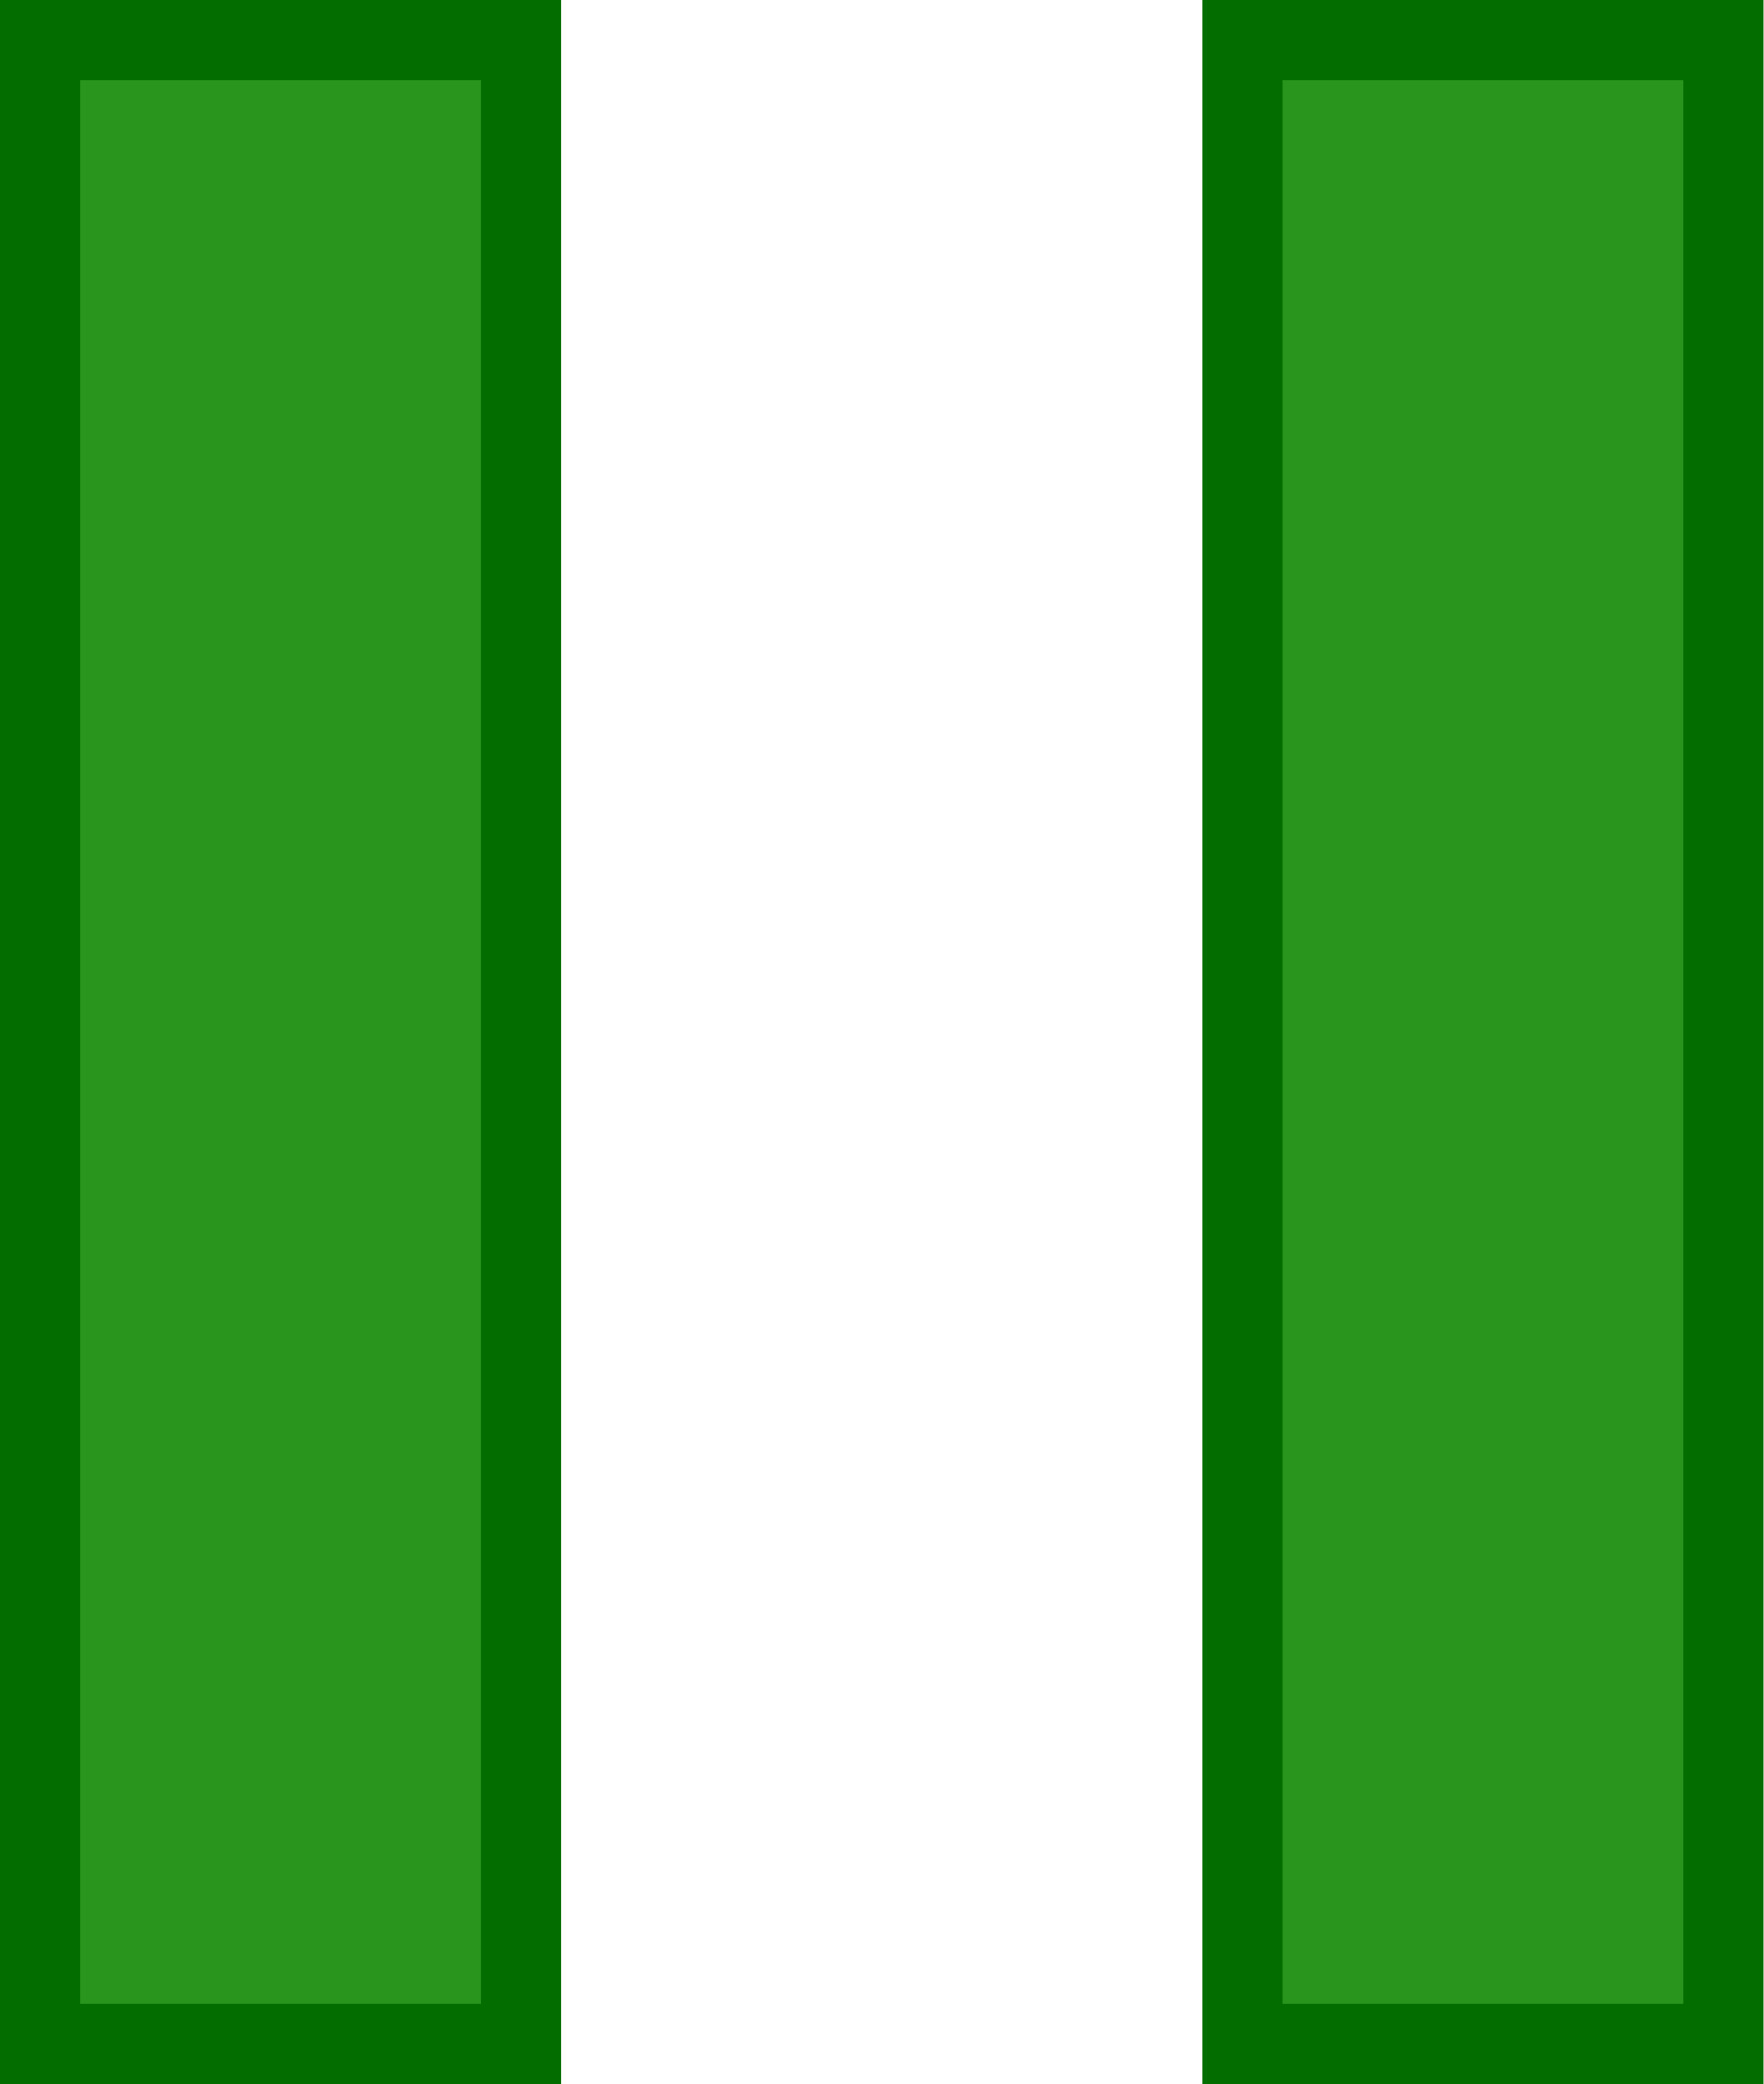
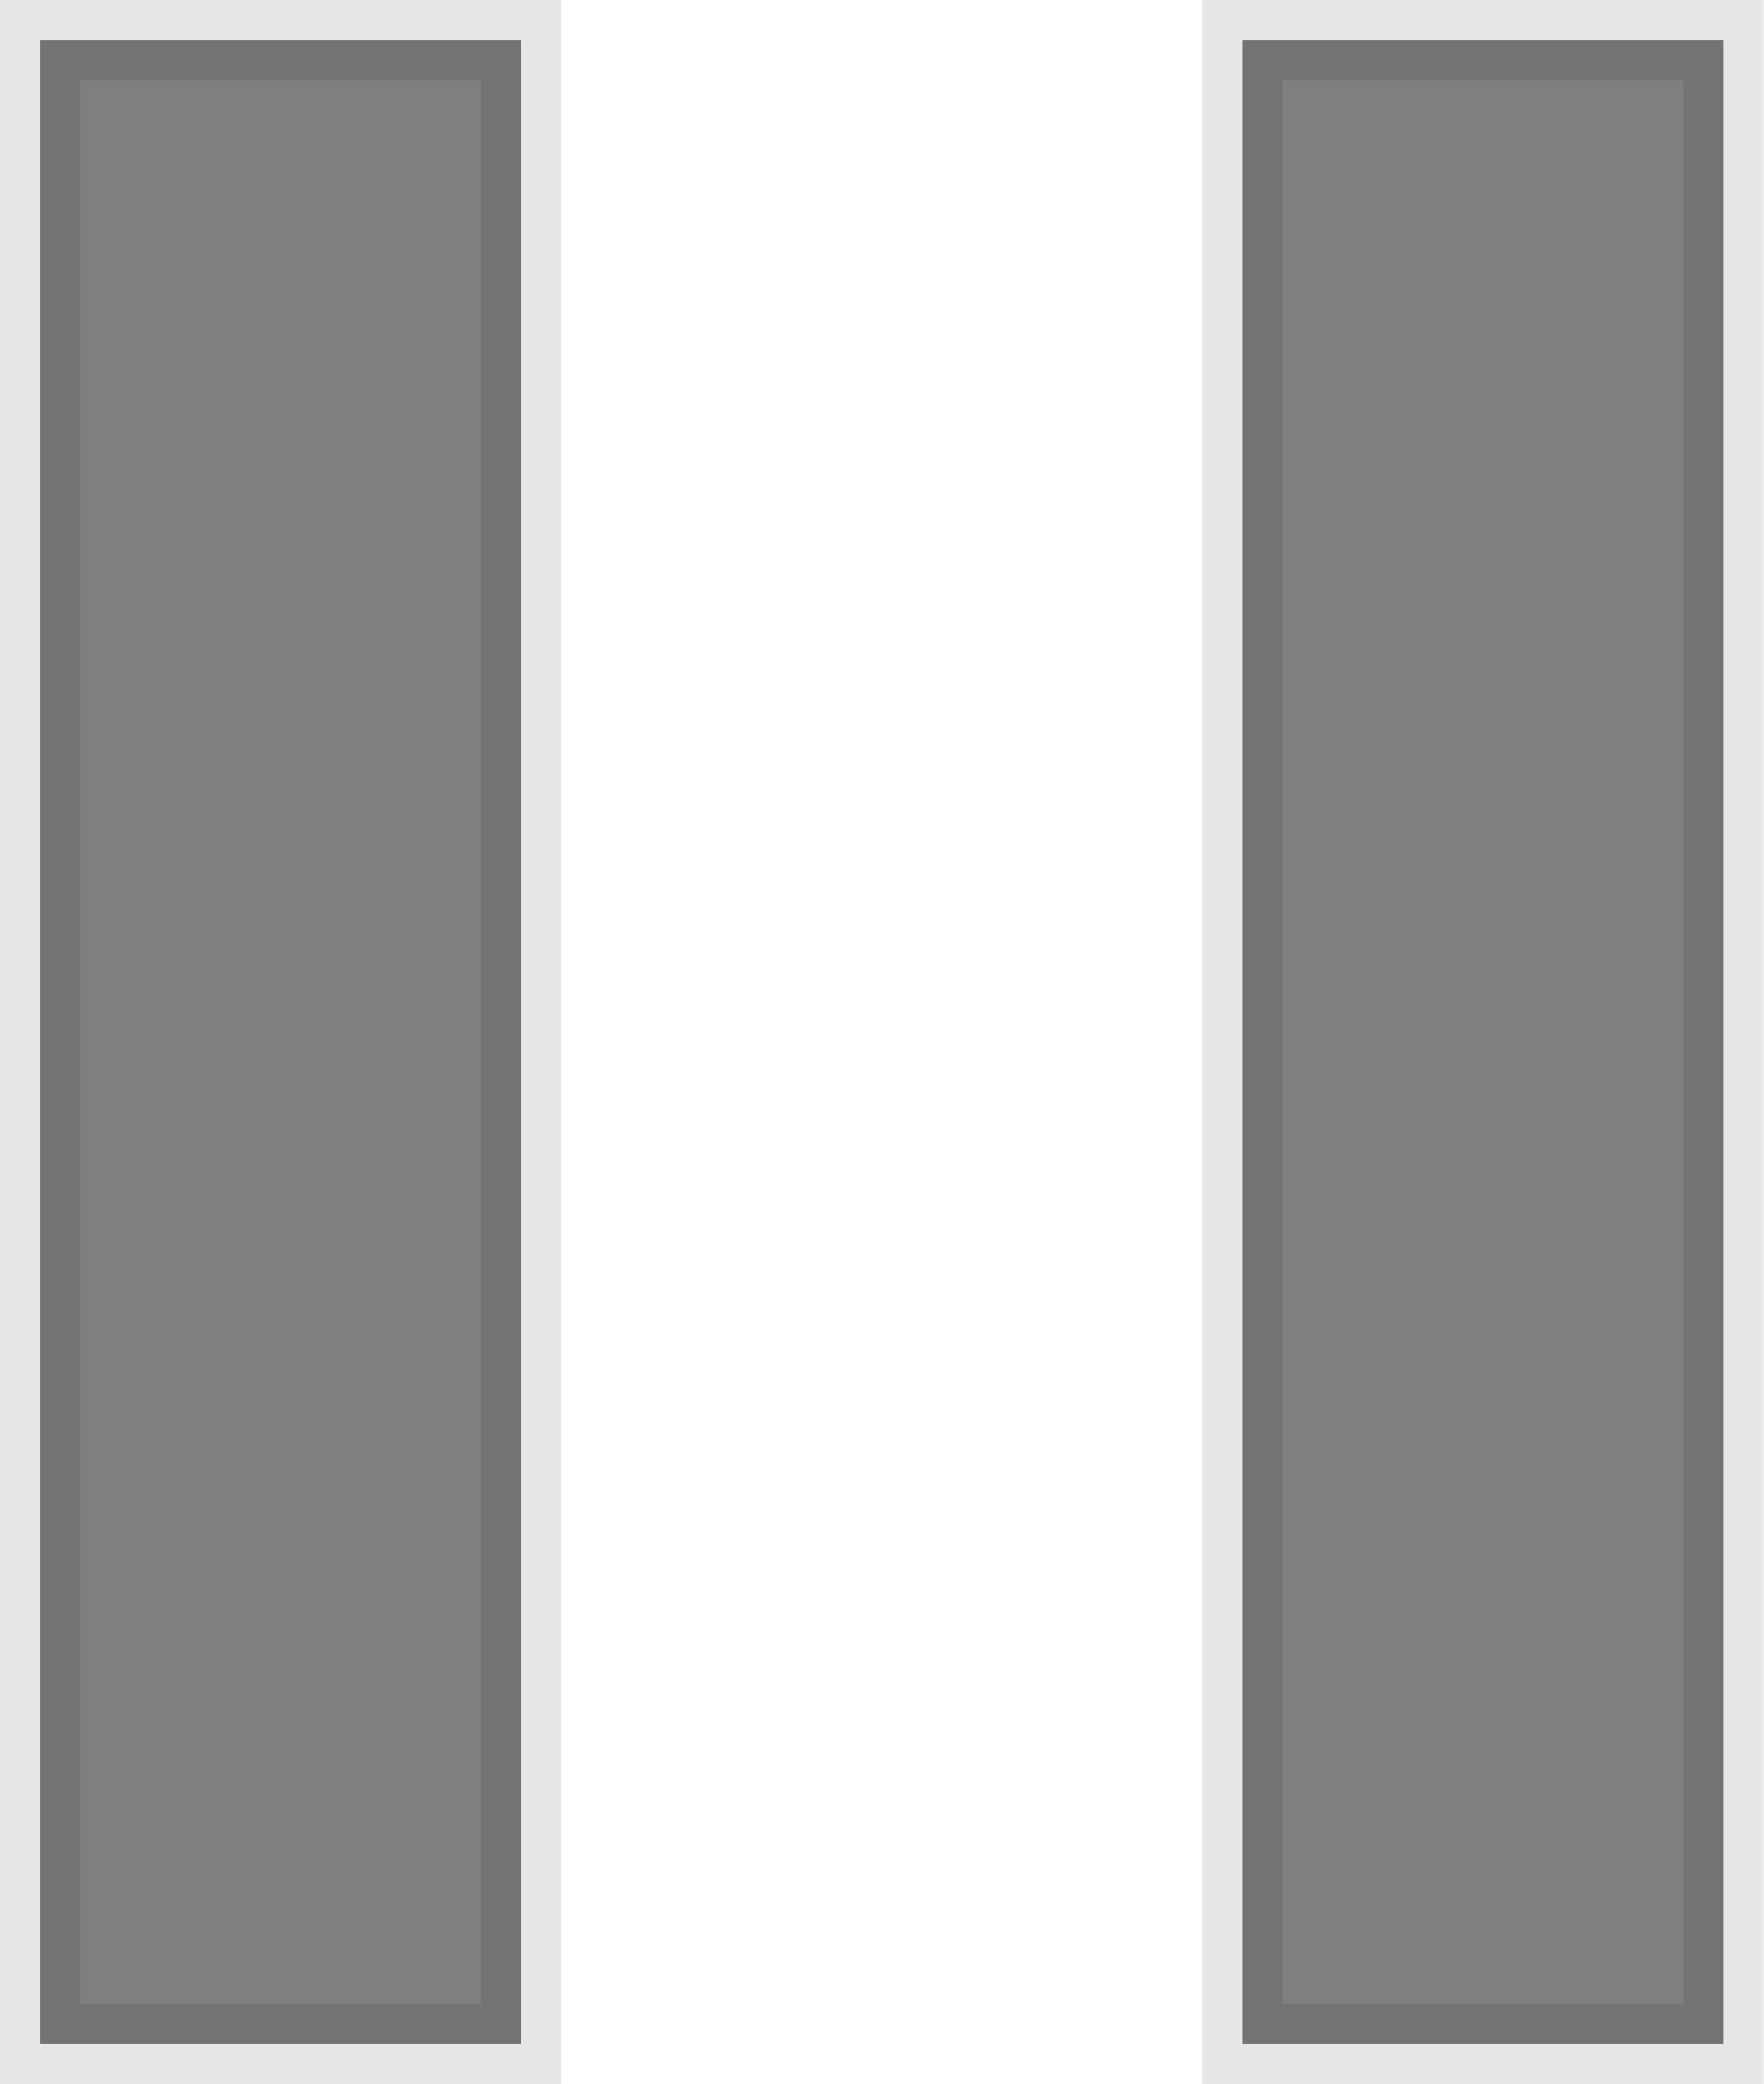
- <svg xmlns="http://www.w3.org/2000/svg" width="44px" height="52px" viewBox="0 0 44 52" version="1.1">
-   <g id="Page-1" stroke="none" stroke-width="1" fill="none" fill-rule="evenodd">
-     <g id="Artboard" transform="translate(-245, -399)" fill="#2A951C" stroke="#046D00" stroke-width="2">
-       <g id="Pause" transform="translate(246, 400)">
-         <rect id="Rectangle" x="0" y="0" width="12" height="50" />
-         <rect id="Rectangle-Copy" x="30" y="0" width="12" height="50" />
-       </g>
-     </g>
+ <svg xmlns="http://www.w3.org/2000/svg" viewBox="0 0 44 52">
+   <g fill="rgba(0,0,0,.5)" stroke="rgba(0,0,0,.1)" stroke-width="2" fill-rule="evenodd">
+     <path d="M1 1h12v50H1zM31 1h12v50H31z" />
  </g>
</svg>
